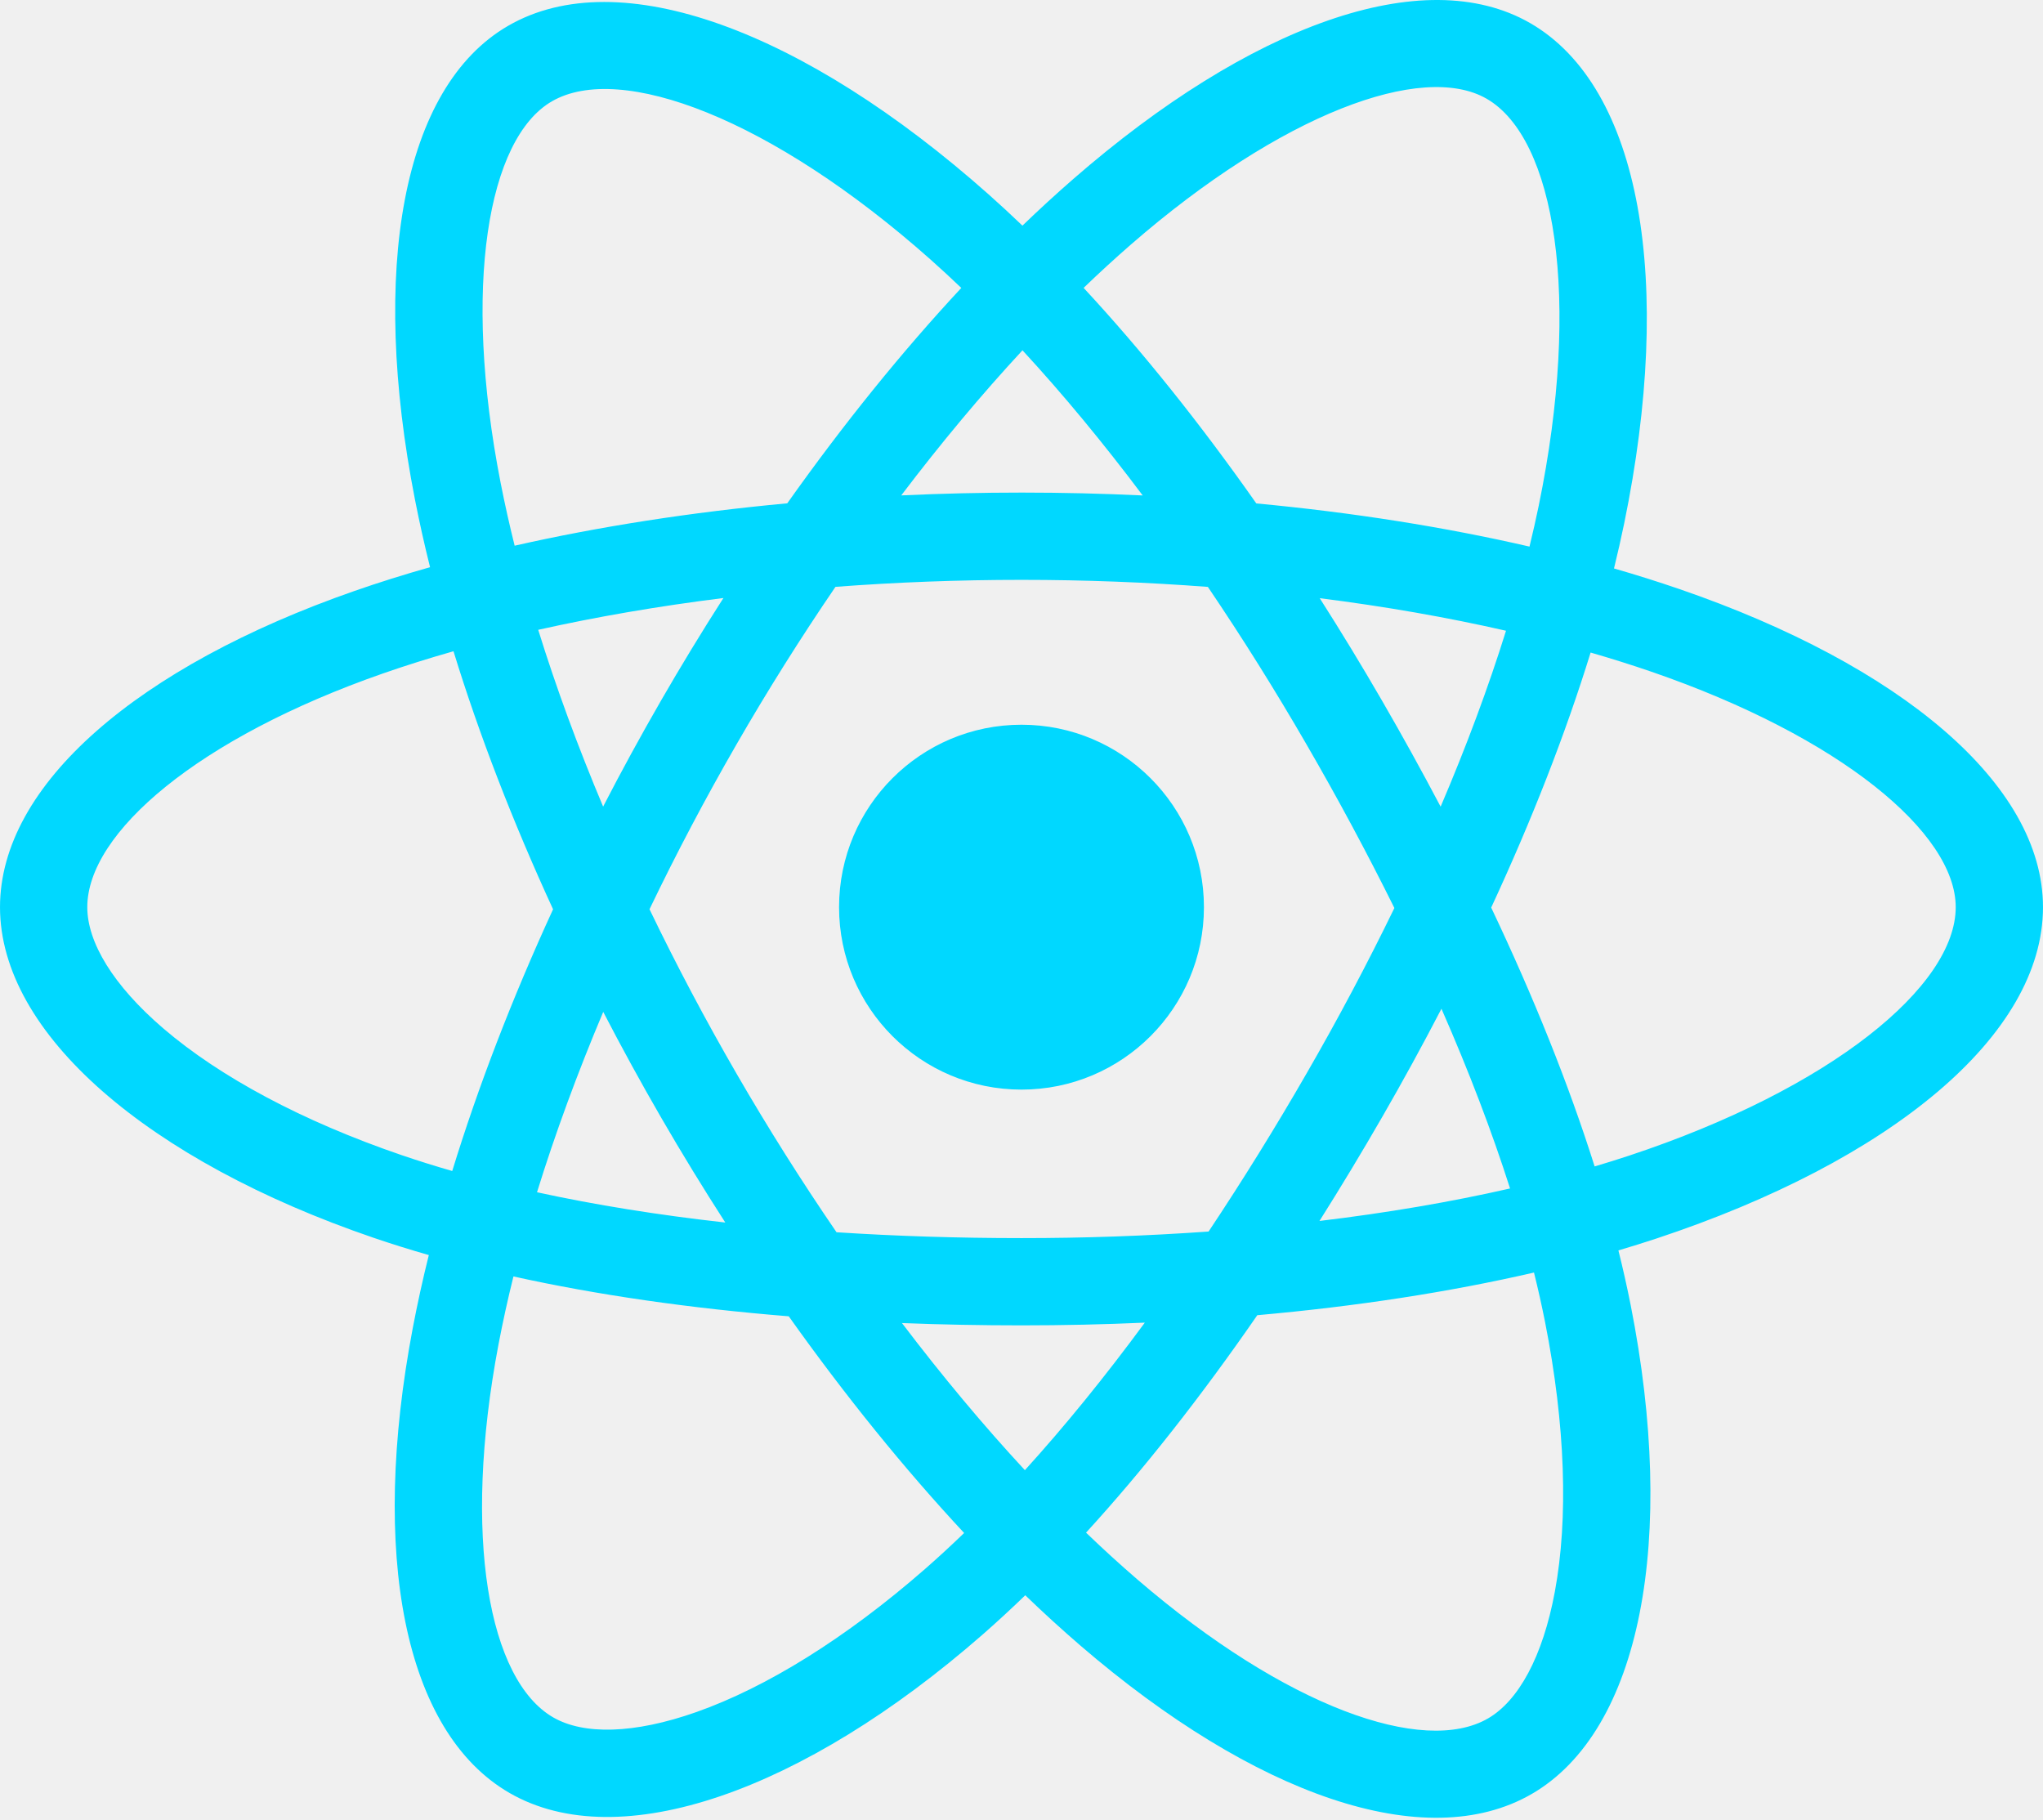
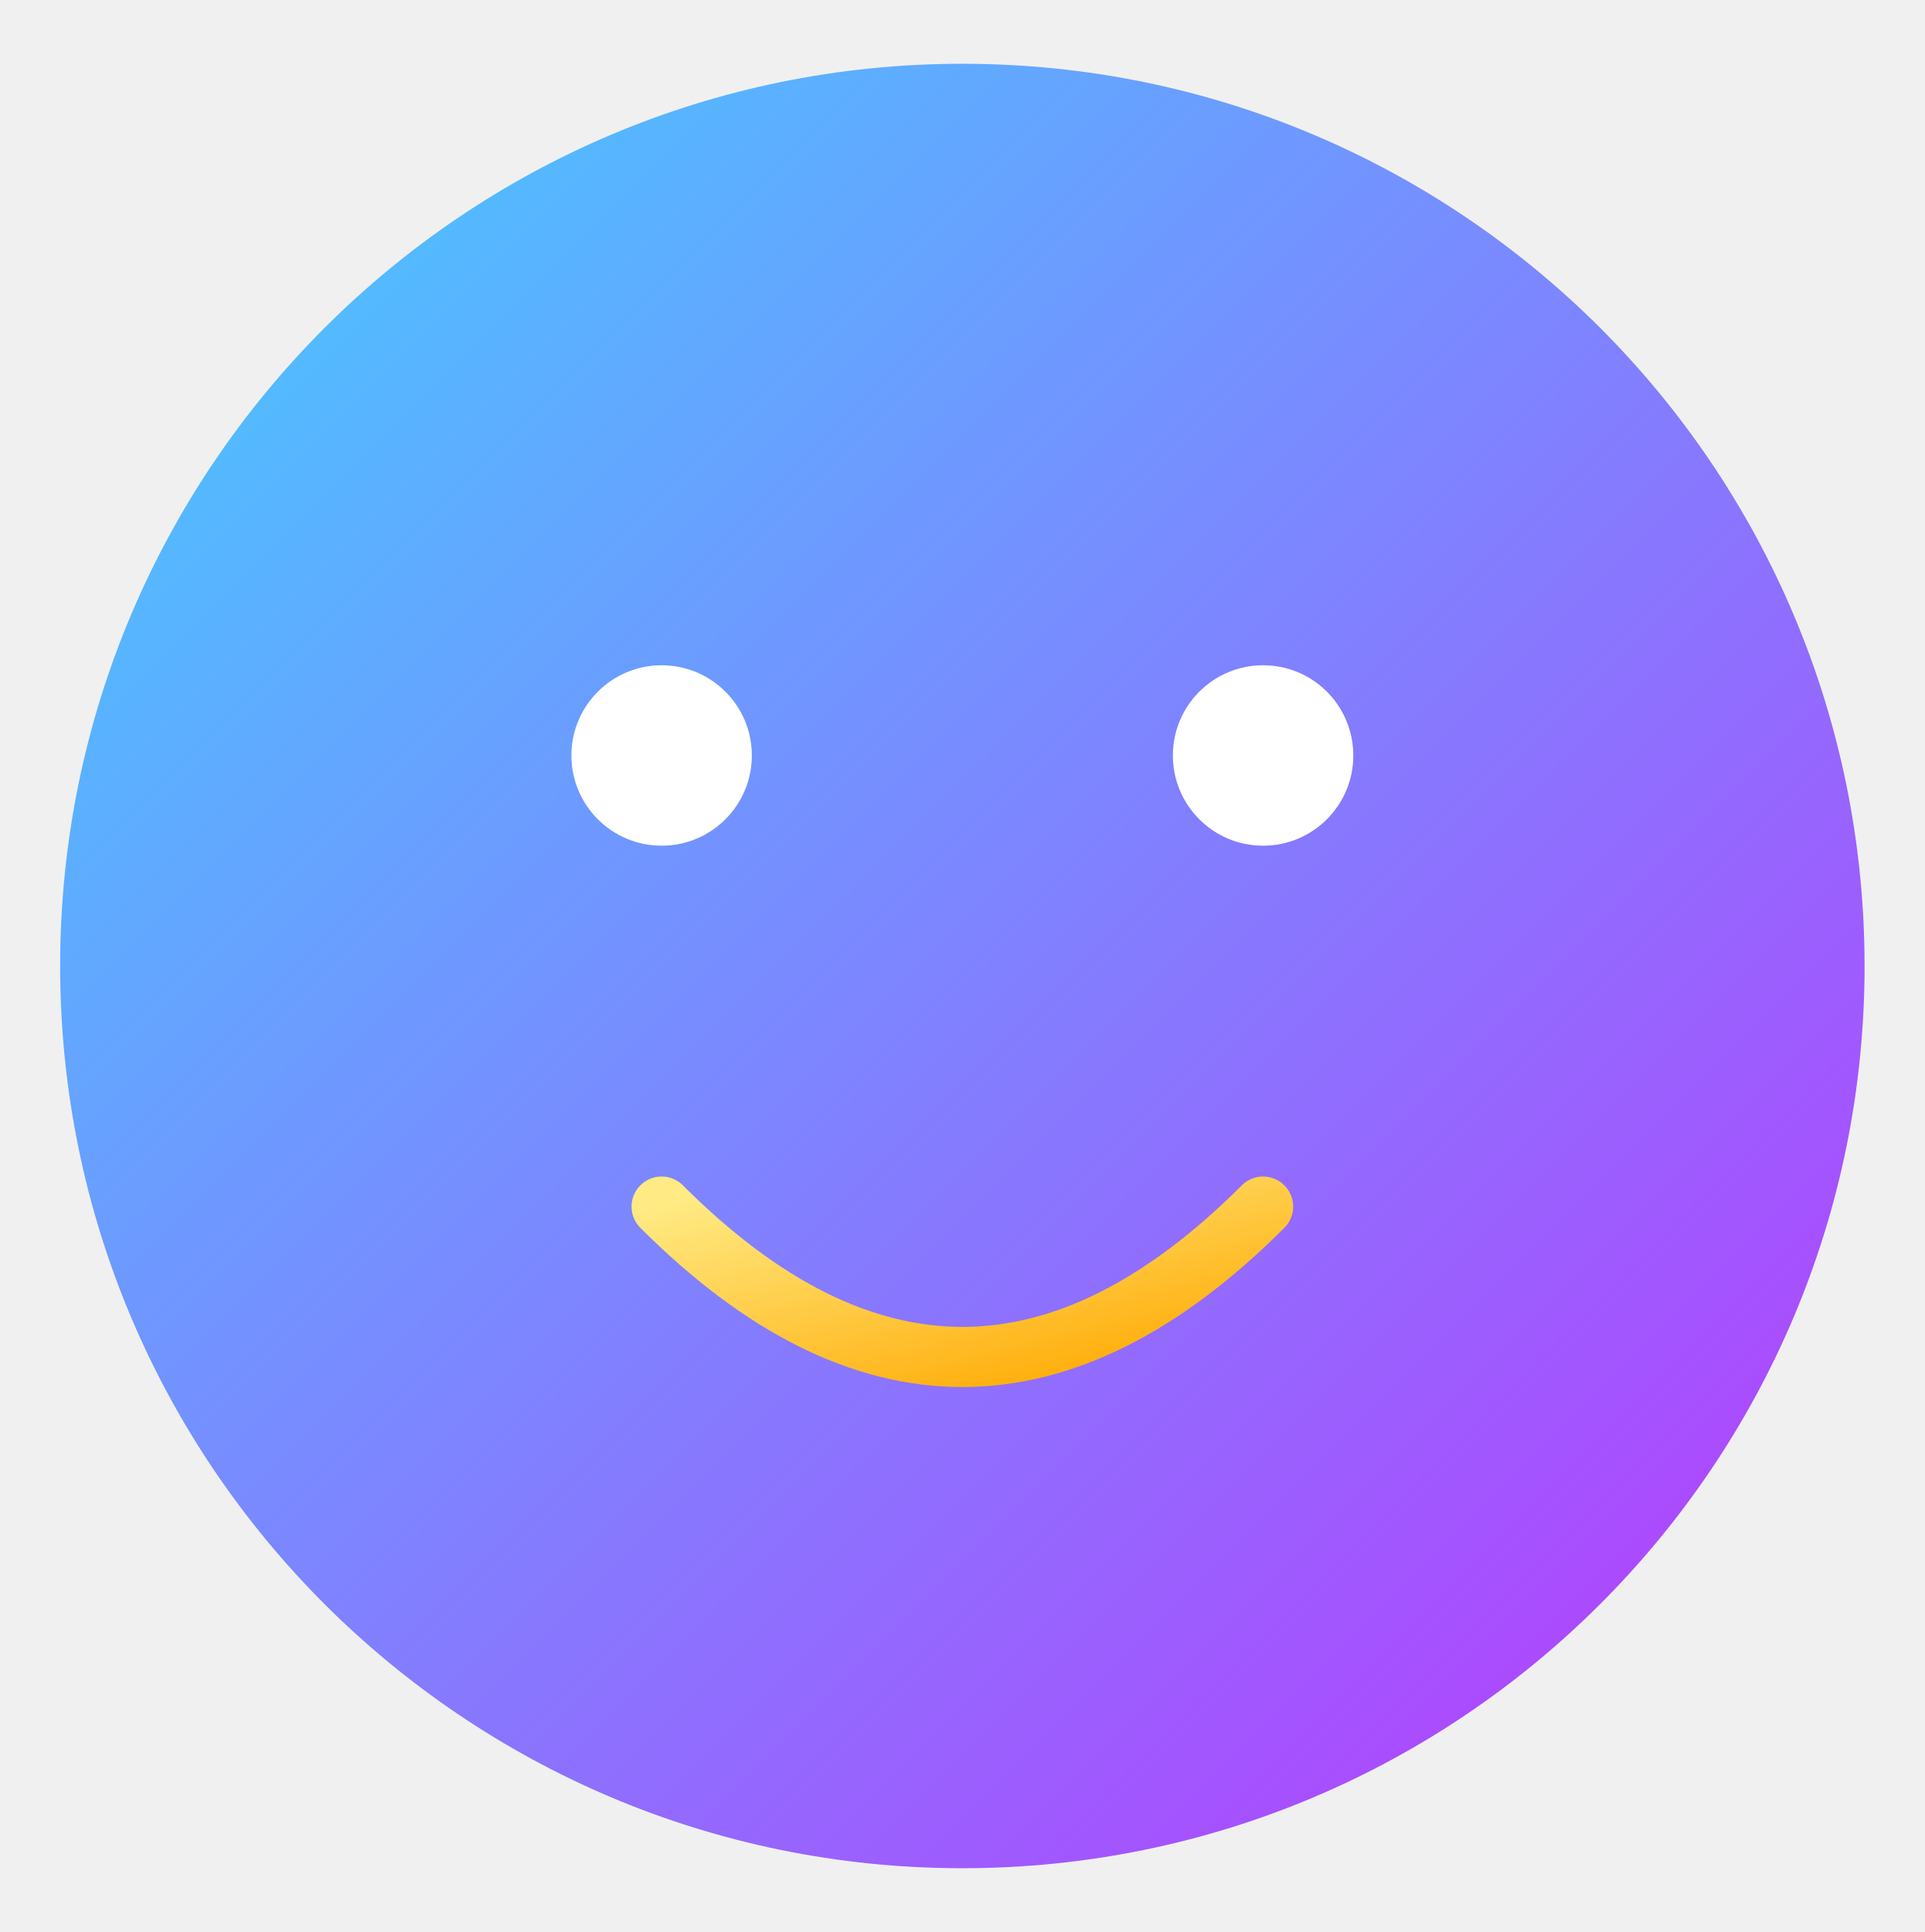
- <svg xmlns="http://www.w3.org/2000/svg" aria-hidden="true" role="img" class="iconify iconify--logos" width="35.93" height="32" preserveAspectRatio="xMidYMid meet" viewBox="0 0 256 228">
-   <path fill="#00D8FF" d="M210.483 73.824a171.49 171.49 0 0 0-8.24-2.597c.465-1.9.893-3.777 1.273-5.621c6.238-30.281 2.16-54.676-11.769-62.708c-13.355-7.7-35.196.329-57.254 19.526a171.23 171.23 0 0 0-6.375 5.848a155.866 155.866 0 0 0-4.241-3.917C100.759 3.829 77.587-4.822 63.673 3.233C50.33 10.957 46.379 33.89 51.995 62.588a170.974 170.974 0 0 0 1.892 8.48c-3.28.932-6.445 1.924-9.474 2.98C17.309 83.498 0 98.307 0 113.668c0 15.865 18.582 31.778 46.812 41.427a145.52 145.52 0 0 0 6.921 2.165a167.467 167.467 0 0 0-2.01 9.138c-5.354 28.2-1.173 50.591 12.134 58.266c13.744 7.926 36.812-.22 59.273-19.855a145.567 145.567 0 0 0 5.342-4.923a168.064 168.064 0 0 0 6.92 6.314c21.758 18.722 43.246 26.282 56.54 18.586c13.731-7.949 18.194-32.003 12.4-61.268a145.016 145.016 0 0 0-1.535-6.842c1.62-.48 3.21-.974 4.76-1.488c29.348-9.723 48.443-25.443 48.443-41.52c0-15.417-17.868-30.326-45.517-39.844Zm-6.365 70.984c-1.4.463-2.836.91-4.3 1.345c-3.24-10.257-7.612-21.163-12.963-32.432c5.106-11 9.31-21.767 12.459-31.957c2.619.758 5.16 1.557 7.61 2.4c23.69 8.156 38.14 20.213 38.14 29.504c0 9.896-15.606 22.743-40.946 31.14Zm-10.514 20.834c2.562 12.94 2.927 24.64 1.23 33.787c-1.524 8.219-4.59 13.698-8.382 15.893c-8.067 4.67-25.32-1.4-43.927-17.412a156.726 156.726 0 0 1-6.437-5.87c7.214-7.889 14.423-17.06 21.459-27.246c12.376-1.098 24.068-2.894 34.671-5.345a134.17 134.17 0 0 1 1.386 6.193ZM87.276 214.515c-7.882 2.783-14.16 2.863-17.955.675c-8.075-4.657-11.432-22.636-6.853-46.752a156.923 156.923 0 0 1 1.869-8.499c10.486 2.32 22.093 3.988 34.498 4.994c7.084 9.967 14.501 19.128 21.976 27.15a134.668 134.668 0 0 1-4.877 4.492c-9.933 8.682-19.886 14.842-28.658 17.94ZM50.35 144.747c-12.483-4.267-22.792-9.812-29.858-15.863c-6.35-5.437-9.555-10.836-9.555-15.216c0-9.322 13.897-21.212 37.076-29.293c2.813-.98 5.757-1.905 8.812-2.773c3.204 10.42 7.406 21.315 12.477 32.332c-5.137 11.18-9.399 22.249-12.634 32.792a134.718 134.718 0 0 1-6.318-1.979Zm12.378-84.26c-4.811-24.587-1.616-43.134 6.425-47.789c8.564-4.958 27.502 2.111 47.463 19.835a144.318 144.318 0 0 1 3.841 3.545c-7.438 7.987-14.787 17.08-21.808 26.988c-12.04 1.116-23.565 2.908-34.161 5.309a160.342 160.342 0 0 1-1.76-7.887Zm110.427 27.268a347.8 347.8 0 0 0-7.785-12.803c8.168 1.033 15.994 2.404 23.343 4.08c-2.206 7.072-4.956 14.465-8.193 22.045a381.151 381.151 0 0 0-7.365-13.322Zm-45.032-43.861c5.044 5.465 10.096 11.566 15.065 18.186a322.04 322.04 0 0 0-30.257-.006c4.974-6.559 10.069-12.652 15.192-18.18ZM82.802 87.83a323.167 323.167 0 0 0-7.227 13.238c-3.184-7.553-5.909-14.98-8.134-22.152c7.304-1.634 15.093-2.97 23.209-3.984a321.524 321.524 0 0 0-7.848 12.897Zm8.081 65.352c-8.385-.936-16.291-2.203-23.593-3.793c2.26-7.3 5.045-14.885 8.298-22.6a321.187 321.187 0 0 0 7.257 13.246c2.594 4.48 5.28 8.868 8.038 13.147Zm37.542 31.03c-5.184-5.592-10.354-11.779-15.403-18.433c4.902.192 9.899.29 14.978.29c5.218 0 10.376-.117 15.453-.343c-4.985 6.774-10.018 12.97-15.028 18.486Zm52.198-57.817c3.422 7.8 6.306 15.345 8.596 22.52c-7.422 1.694-15.436 3.058-23.88 4.071a382.417 382.417 0 0 0 7.859-13.026a347.403 347.403 0 0 0 7.425-13.565Zm-16.898 8.101a358.557 358.557 0 0 1-12.281 19.815a329.4 329.4 0 0 1-23.444.823c-7.967 0-15.716-.248-23.178-.732a310.202 310.202 0 0 1-12.513-19.846h.001a307.41 307.41 0 0 1-10.923-20.627a310.278 310.278 0 0 1 10.89-20.637l-.001.001a307.318 307.318 0 0 1 12.413-19.761c7.613-.576 15.42-.876 23.31-.876H128c7.926 0 15.743.303 23.354.883a329.357 329.357 0 0 1 12.335 19.695a358.489 358.489 0 0 1 11.036 20.54a329.472 329.472 0 0 1-11 20.722Zm22.56-122.124c8.572 4.944 11.906 24.881 6.52 51.026c-.344 1.668-.73 3.367-1.15 5.09c-10.622-2.452-22.155-4.275-34.23-5.408c-7.034-10.017-14.323-19.124-21.64-27.008a160.789 160.789 0 0 1 5.888-5.4c18.9-16.447 36.564-22.941 44.612-18.3ZM128 90.808c12.625 0 22.86 10.235 22.86 22.86s-10.235 22.86-22.86 22.86s-22.86-10.235-22.86-22.86s10.235-22.86 22.86-22.86Z" />
+ <svg xmlns="http://www.w3.org/2000/svg" aria-hidden="true" role="img" width="31.88" height="32" preserveAspectRatio="xMidYMid meet" viewBox="0 0 256 256">
+   <defs>
+     <linearGradient id="FaceGradient" x1="0%" x2="100%" y1="0%" y2="100%">
+       <stop offset="0%" stop-color="#41D1FF" />
+       <stop offset="100%" stop-color="#BD34FE" />
+     </linearGradient>
+     <linearGradient id="MouthGradient" x1="0%" x2="100%" y1="0%" y2="100%">
+       <stop offset="0%" stop-color="#FFEA83" />
+       <stop offset="100%" stop-color="#FFA800" />
+     </linearGradient>
+   </defs>
+   <circle cx="128" cy="128" r="120" fill="url(#FaceGradient)" />
+   <circle cx="88" cy="100" r="12" fill="#FFFFFF" />
+   <circle cx="168" cy="100" r="12" fill="#FFFFFF" />
+   <path d="M88 160 Q128 200 168 160" stroke="url(#MouthGradient)" stroke-width="8" fill="none" stroke-linecap="round" />
</svg>
